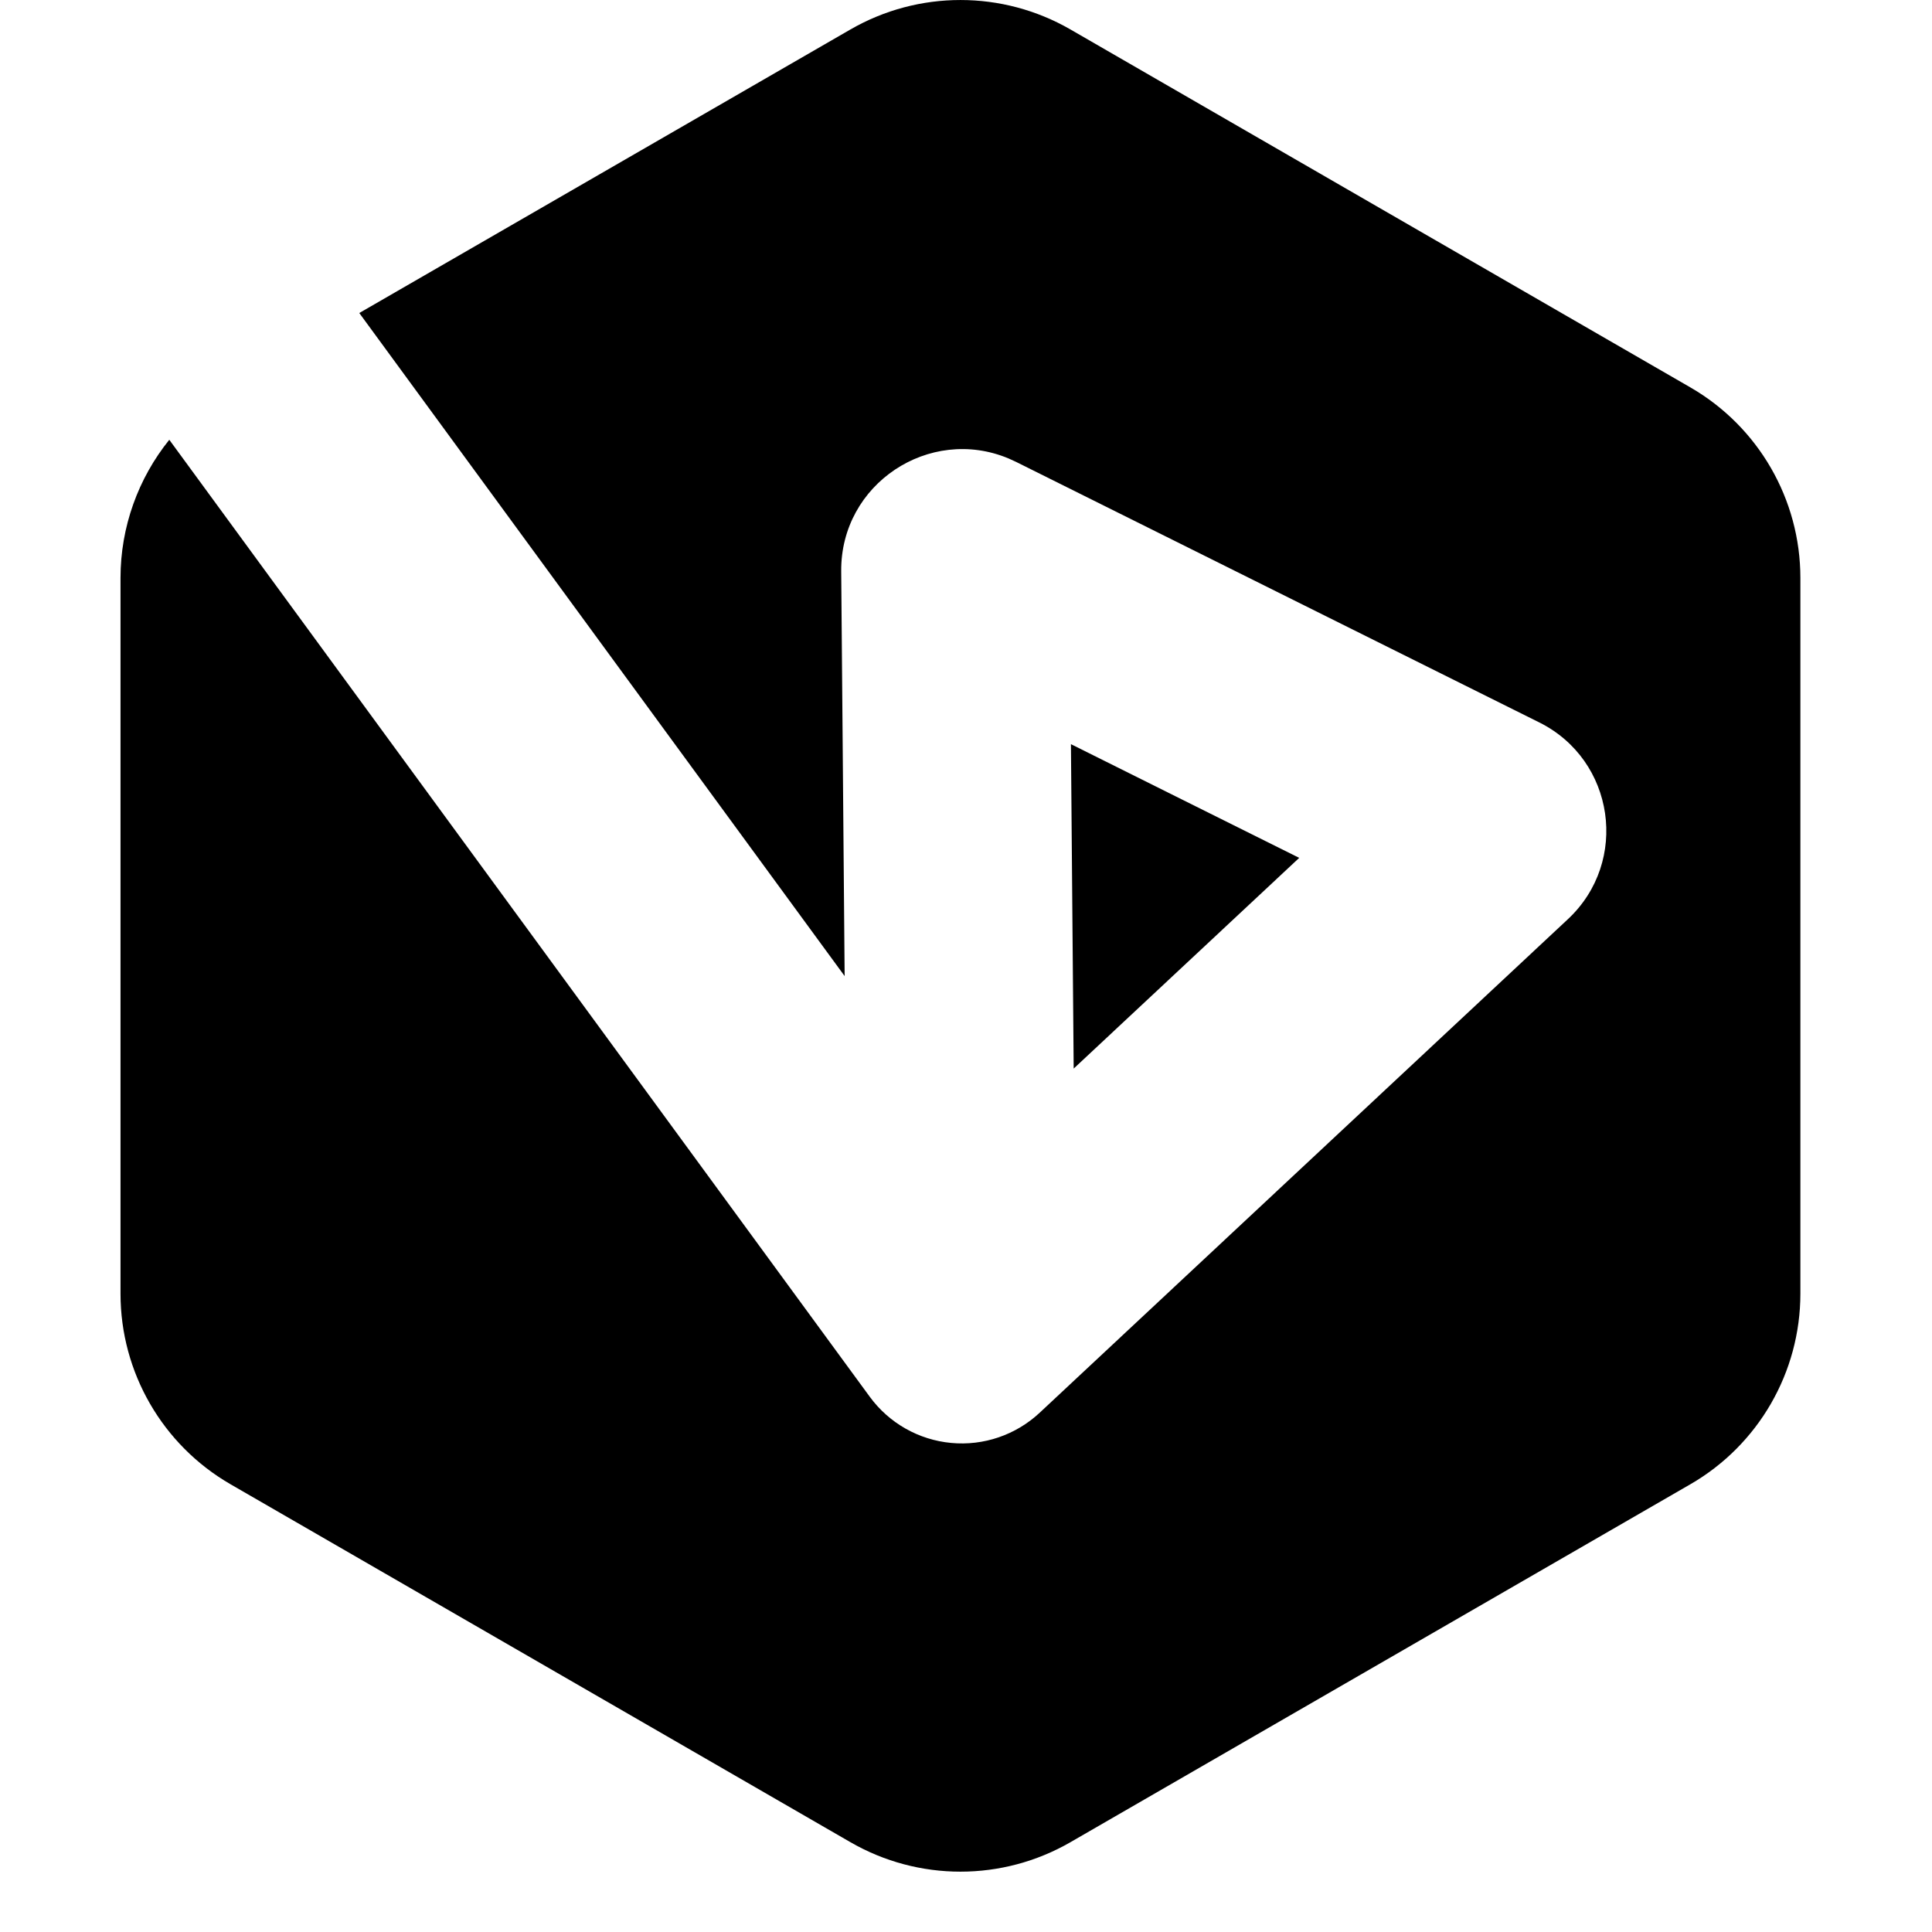
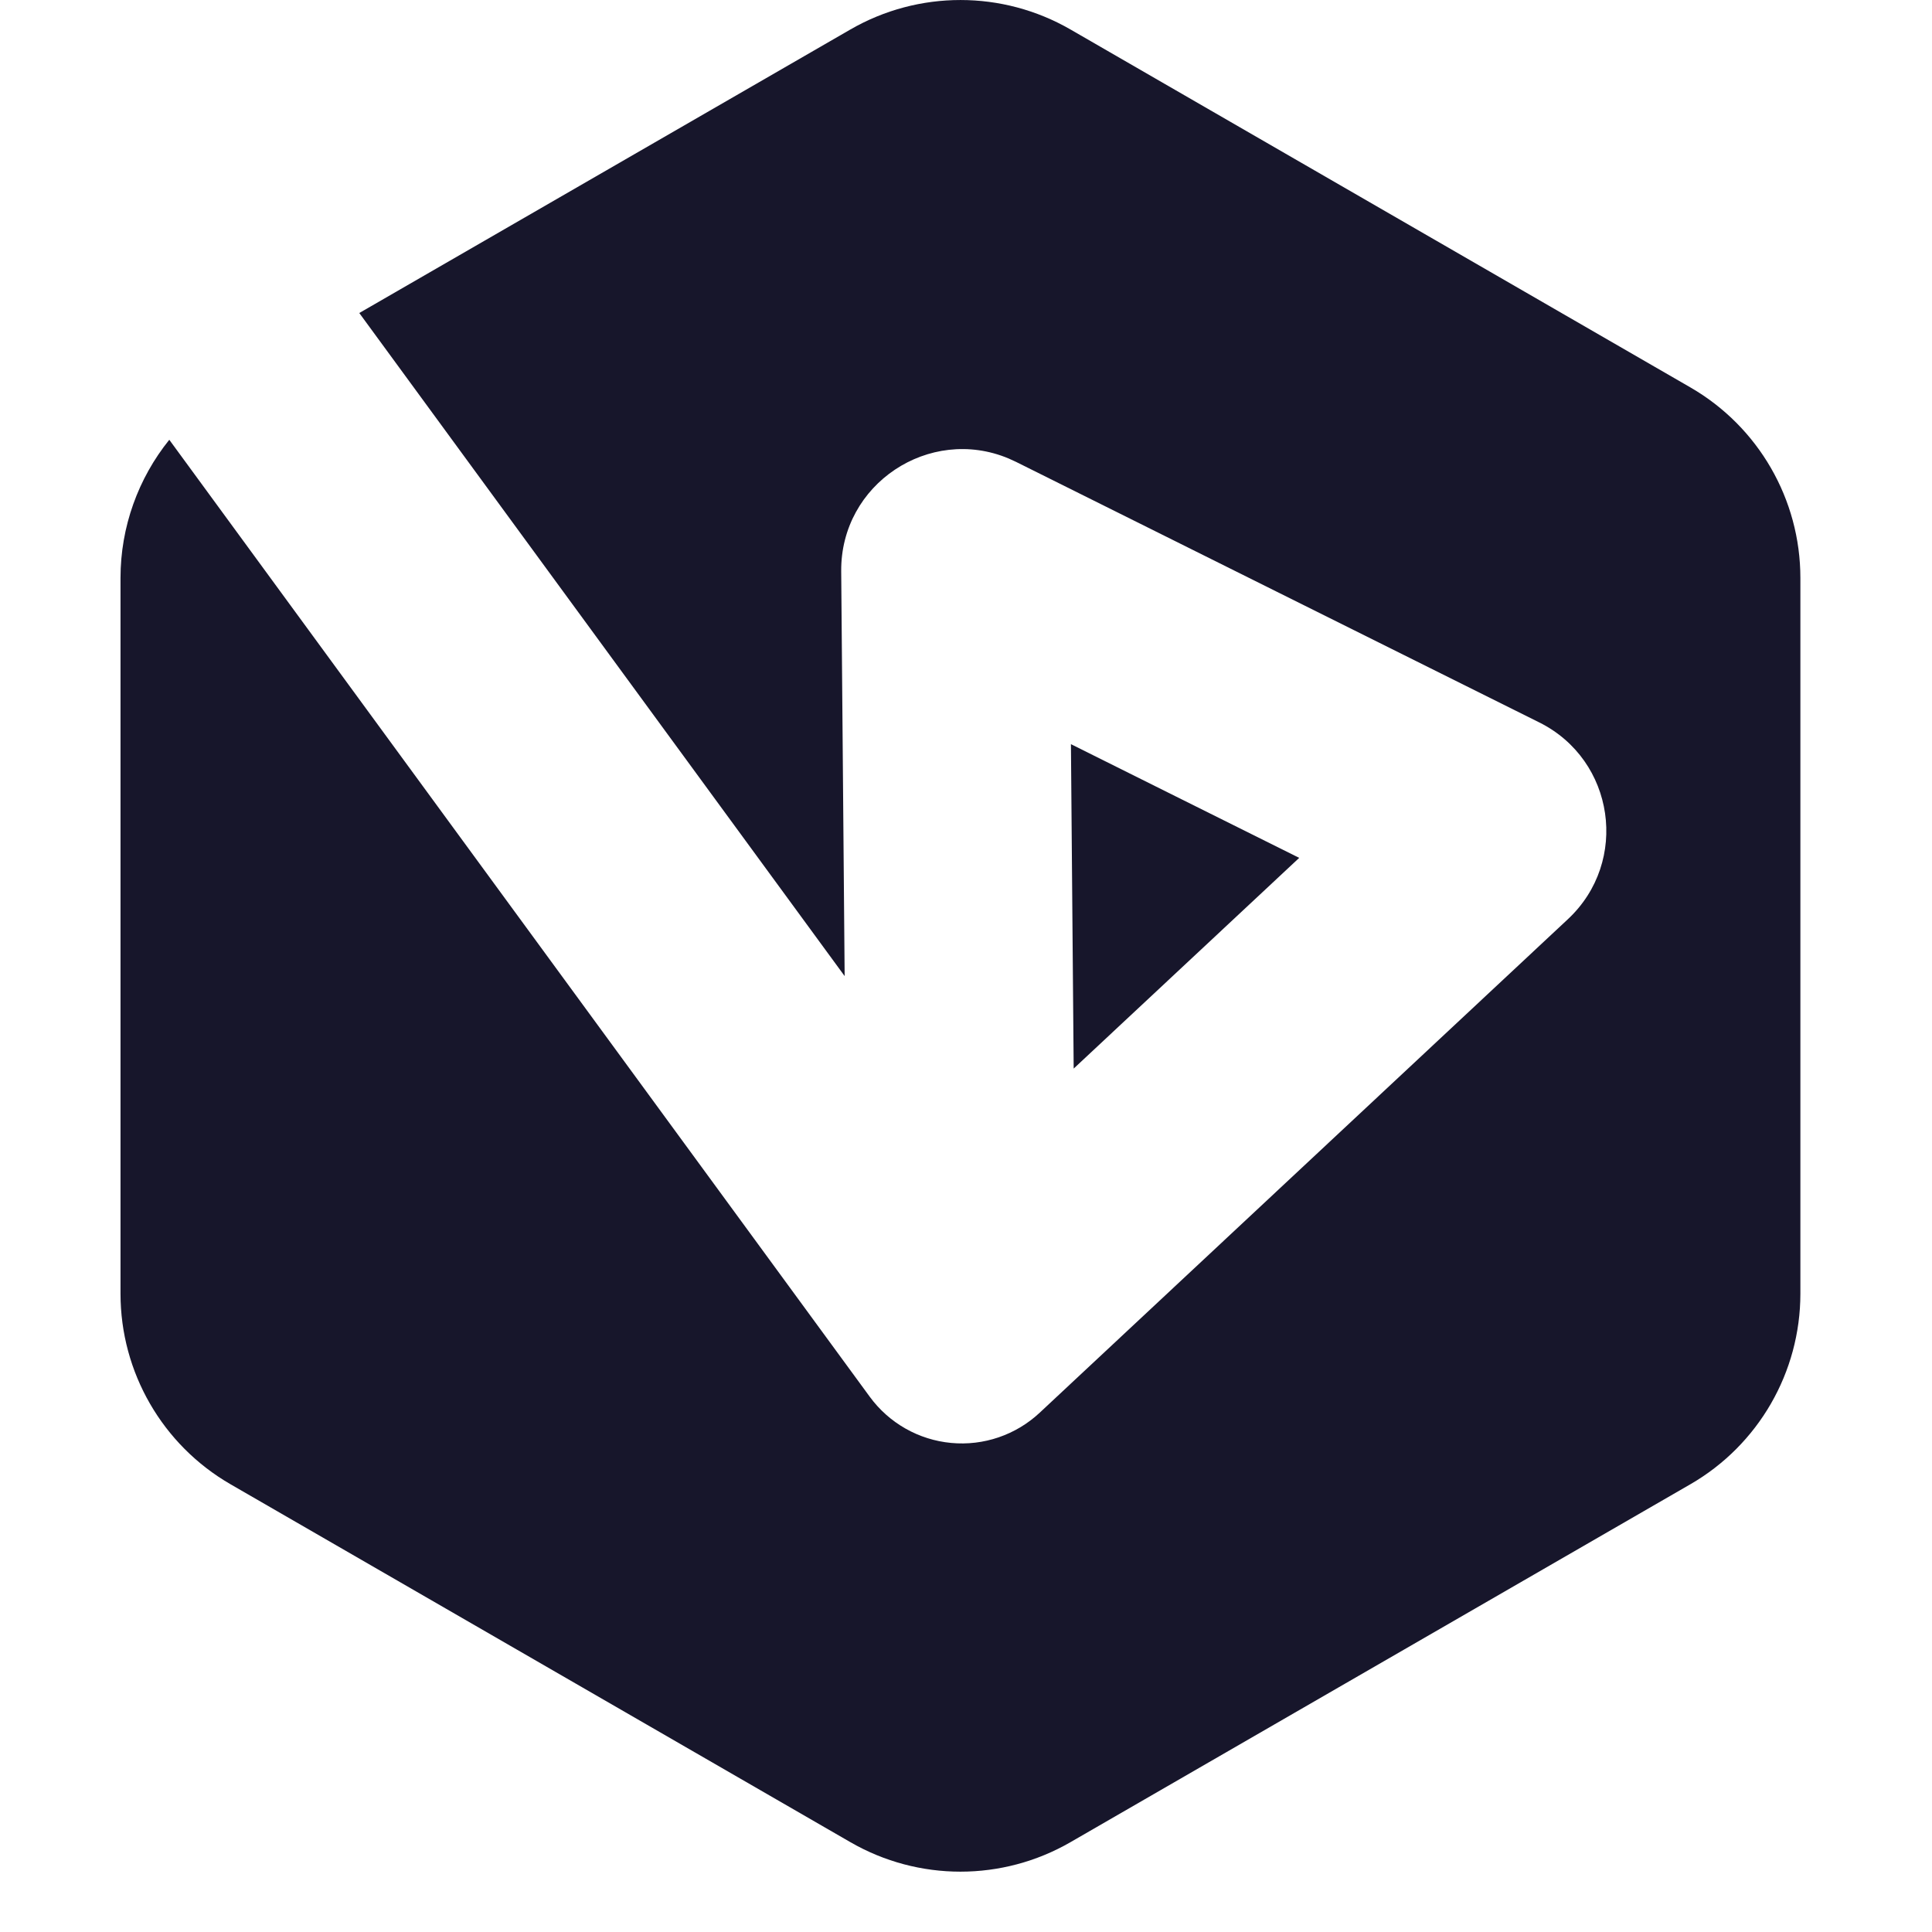
<svg xmlns="http://www.w3.org/2000/svg" width="64" height="64" viewBox="0 0 64 64" fill="none">
-   <path d="M28.17 0.977C30.426 -0.325 33.206 -0.325 35.462 0.977L55.994 12.832C58.25 14.134 59.64 16.541 59.64 19.146V42.855C59.639 45.46 58.25 47.867 55.994 49.169L35.462 61.024C33.206 62.327 30.426 62.327 28.17 61.024L7.638 49.169C5.382 47.867 3.992 45.46 3.992 42.855V19.146C3.992 17.454 4.579 15.845 5.608 14.568L28.811 46.268C29.45 47.141 30.431 47.698 31.508 47.799C32.584 47.901 33.653 47.535 34.442 46.797L51.94 30.448C53.982 28.539 53.493 25.178 50.99 23.931L42.306 19.607L33.661 15.302L33.408 15.186C30.79 14.092 27.842 16.026 27.866 18.923L27.98 32.334L11.902 10.369L28.17 0.977ZM38.935 26.375L43.038 28.418L35.567 35.398L35.476 24.651L38.935 26.375Z" fill="black" />
+   <path d="M28.17 0.977C30.426 -0.325 33.206 -0.325 35.462 0.977L55.994 12.832C58.25 14.134 59.64 16.541 59.64 19.146V42.855C59.639 45.46 58.25 47.867 55.994 49.169L35.462 61.024C33.206 62.327 30.426 62.327 28.17 61.024L7.638 49.169C5.382 47.867 3.992 45.46 3.992 42.855V19.146C3.992 17.454 4.579 15.845 5.608 14.568L28.811 46.268C29.45 47.141 30.431 47.698 31.508 47.799C32.584 47.901 33.653 47.535 34.442 46.797L51.94 30.448C53.982 28.539 53.493 25.178 50.99 23.931L42.306 19.607L33.661 15.302L33.408 15.186C30.79 14.092 27.842 16.026 27.866 18.923L27.98 32.334L11.902 10.369L28.17 0.977ZM38.935 26.375L43.038 28.418L35.567 35.398L35.476 24.651L38.935 26.375Z" fill="#17162B" />
</svg>
